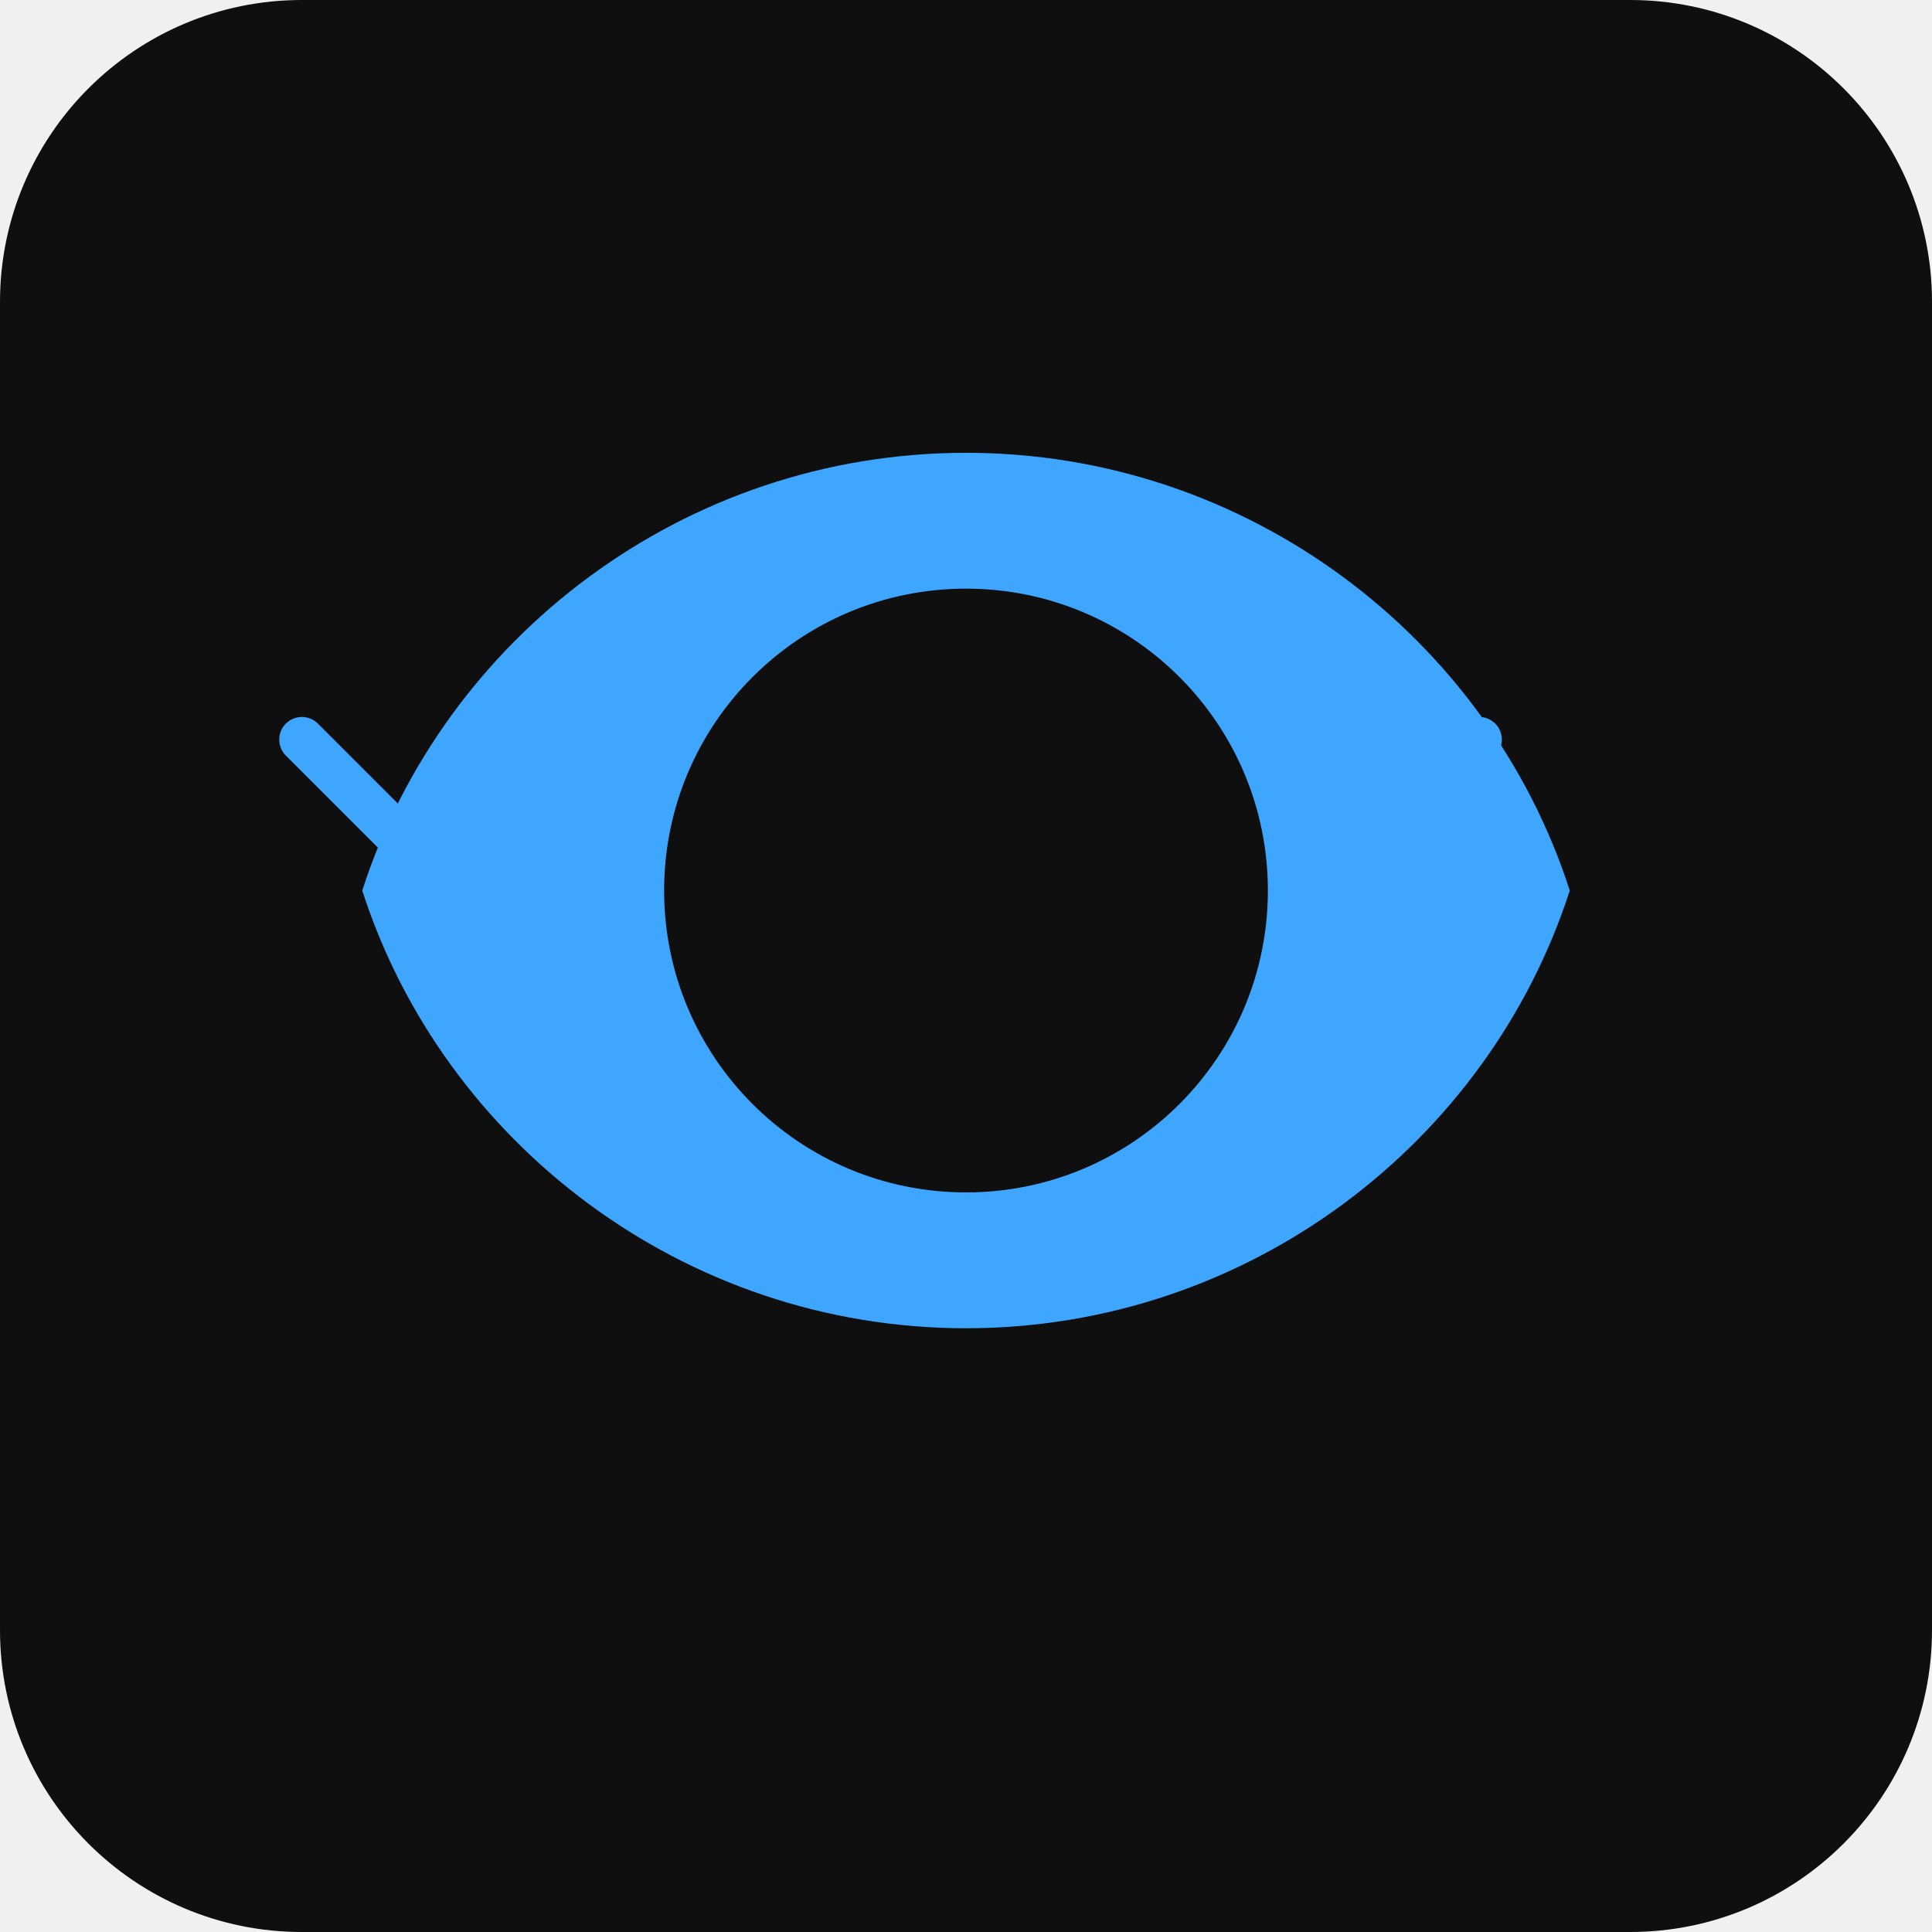
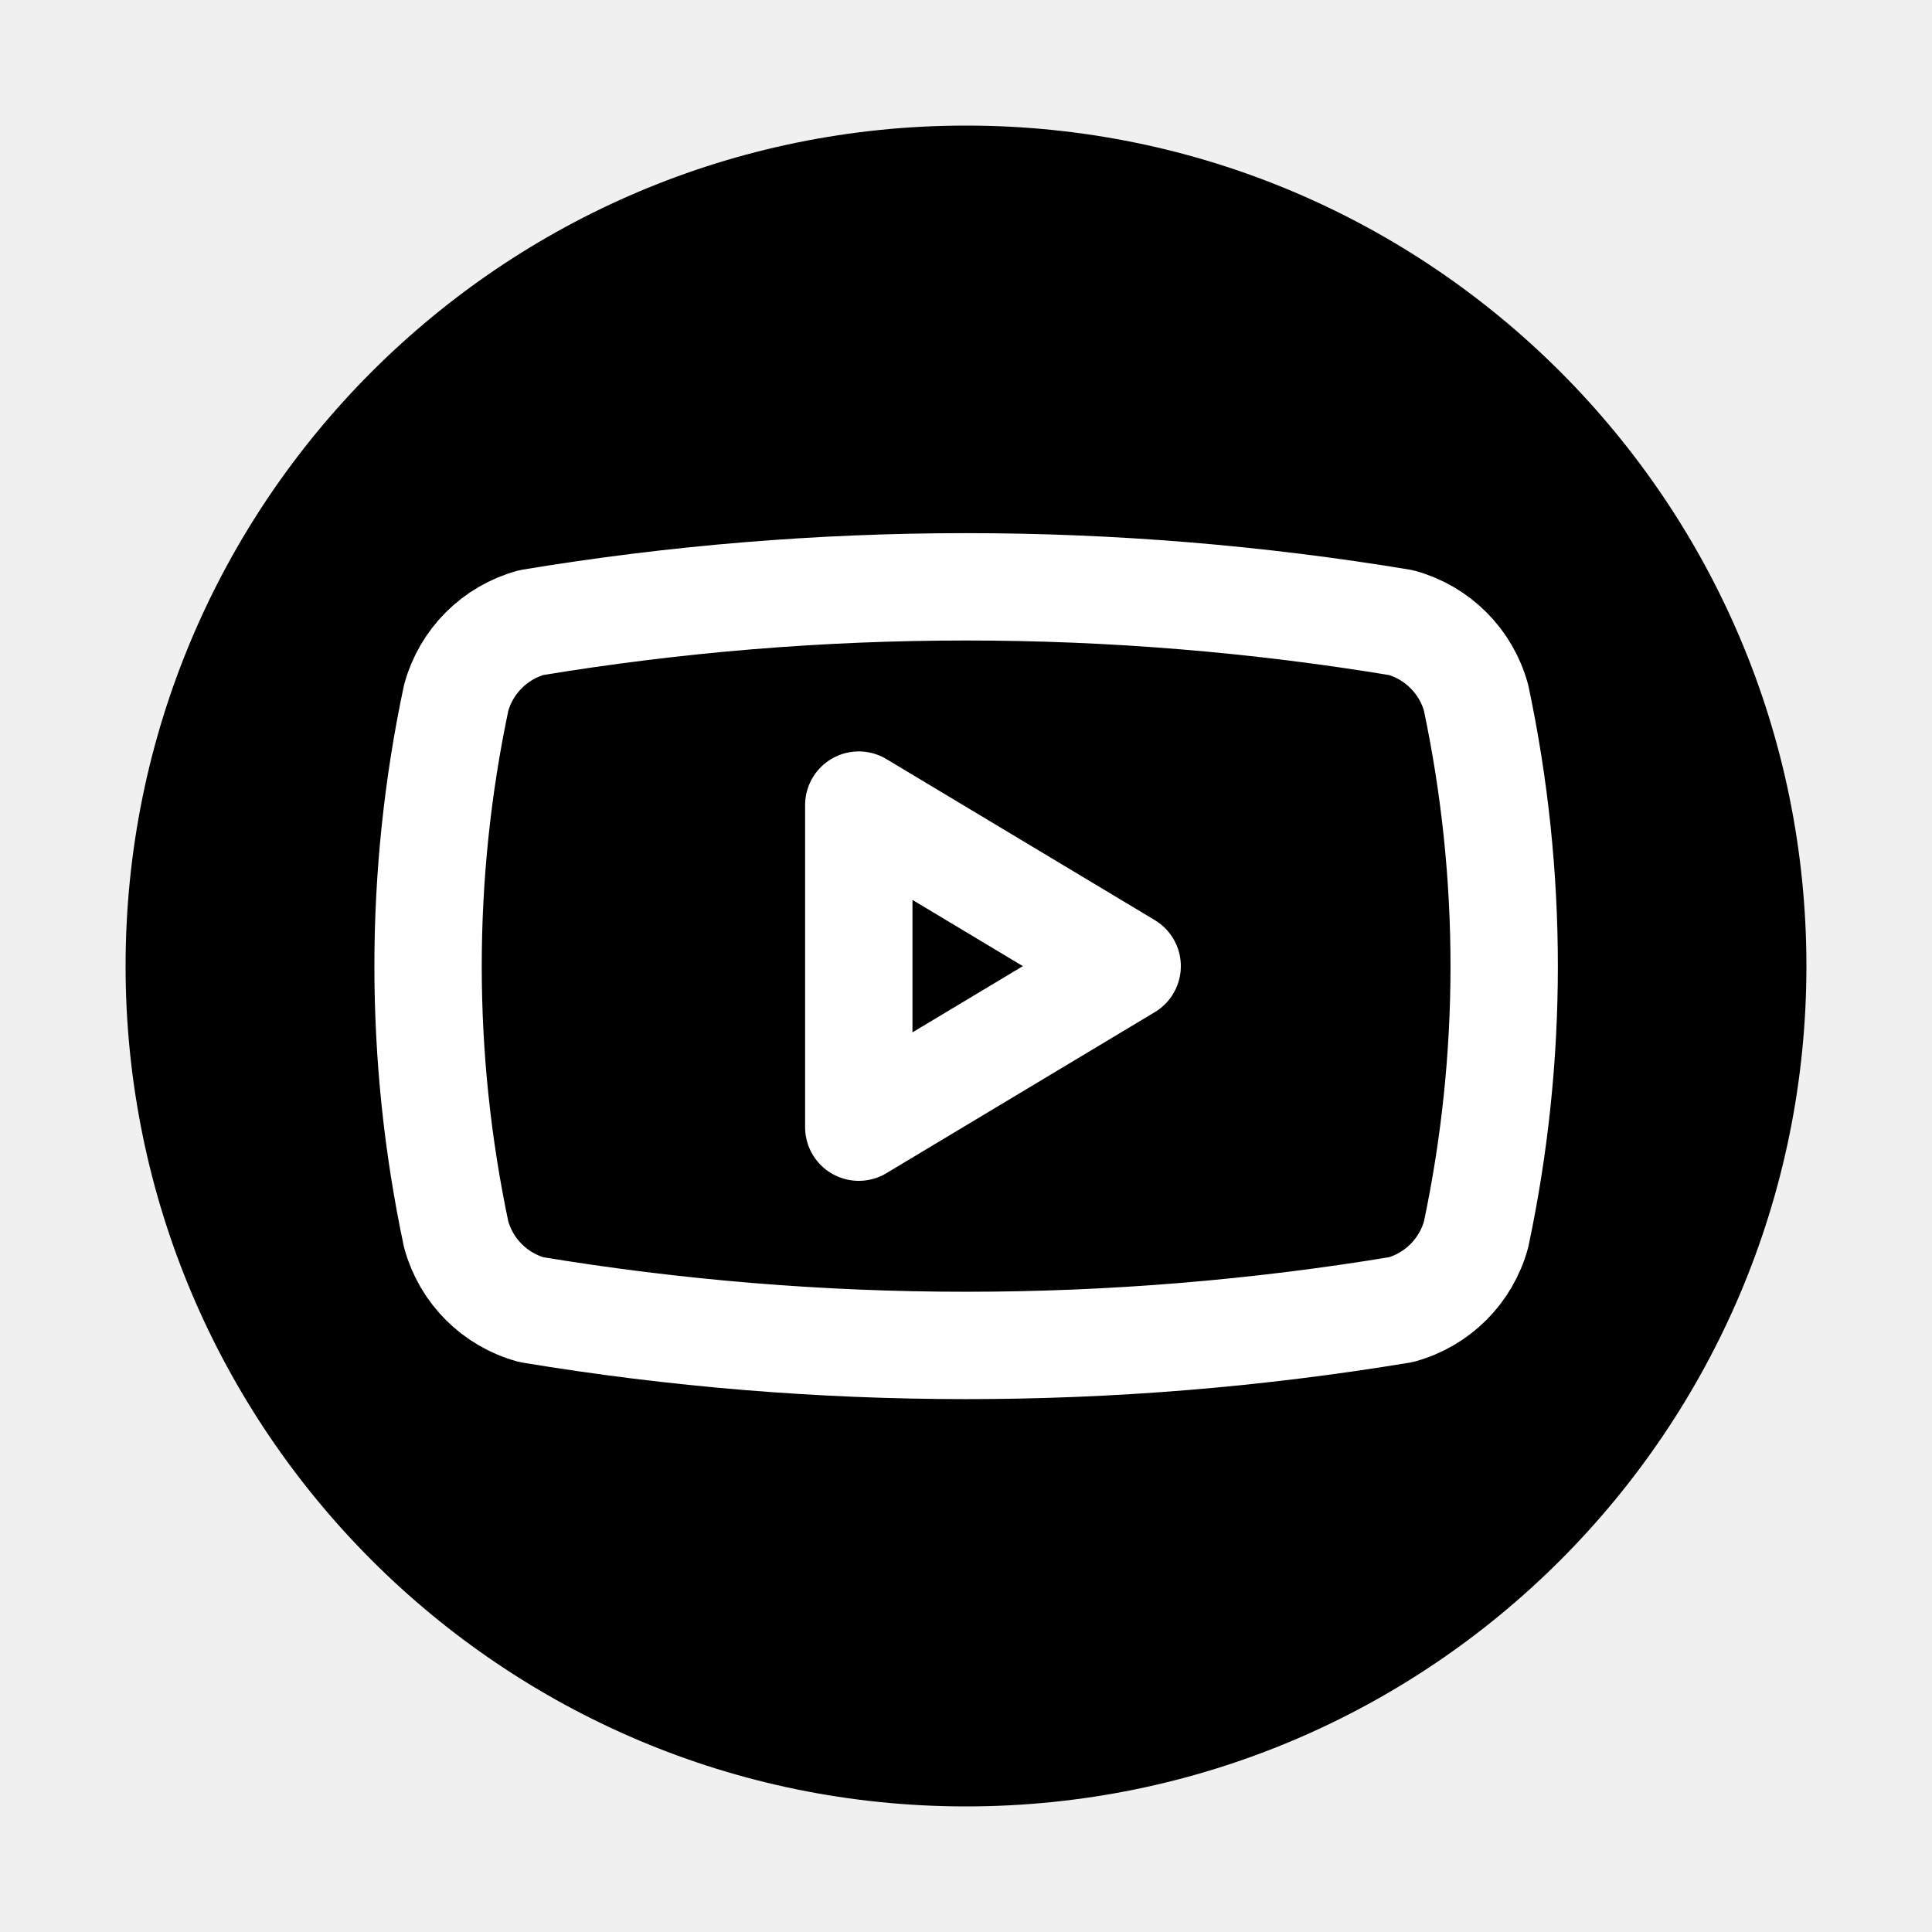
- <svg xmlns="http://www.w3.org/2000/svg" viewBox="0 0 512 512">
-   <rect width="512" height="512" rx="80" fill="#0f0f0f" />
-   <path d="M256 120c-74.8 0-138.5 49.2-160 116 21.5 66.8 85.2 116 160 116s138.5-49.2 160-116c-21.5-66.8-85.2-116-160-116zm0 196c-44.2 0-80-35.8-80-80s35.8-80 80-80 80 35.8 80 80-35.8 80-80 80z" fill="#3ea6ff" />
-   <circle cx="256" cy="236" r="32" fill="#0f0f0f" />
-   <path d="M120 236l-40-40m272 40l40-40" stroke="#3ea6ff" stroke-width="12" stroke-linecap="round" />
+ <svg xmlns="http://www.w3.org/2000/svg" width="600" height="600" viewBox="0 0 600 600">
+   <circle cx="300" cy="300" r="261" fill="#000000" />
+   <g transform="translate(100,100) scale(16.67)">
+     <path d="M2.5 17a24.12 24.12 0 0 1 0-10 2 2 0 0 1 1.4-1.4 49.56 49.56 0 0 1 16.2 0A2 2 0 0 1 21.5 7a24.12 24.12 0 0 1 0 10 2 2 0 0 1-1.4 1.4 49.55 49.55 0 0 1-16.2 0A2 2 0 0 1 2.5 17" fill="none" stroke="#ffffff" stroke-width="2" stroke-linecap="round" stroke-linejoin="round" />
+     <path d="m10 15 5-3-5-3z" fill="none" stroke="#ffffff" stroke-width="2" stroke-linecap="round" stroke-linejoin="round" />
+   </g>
</svg>
